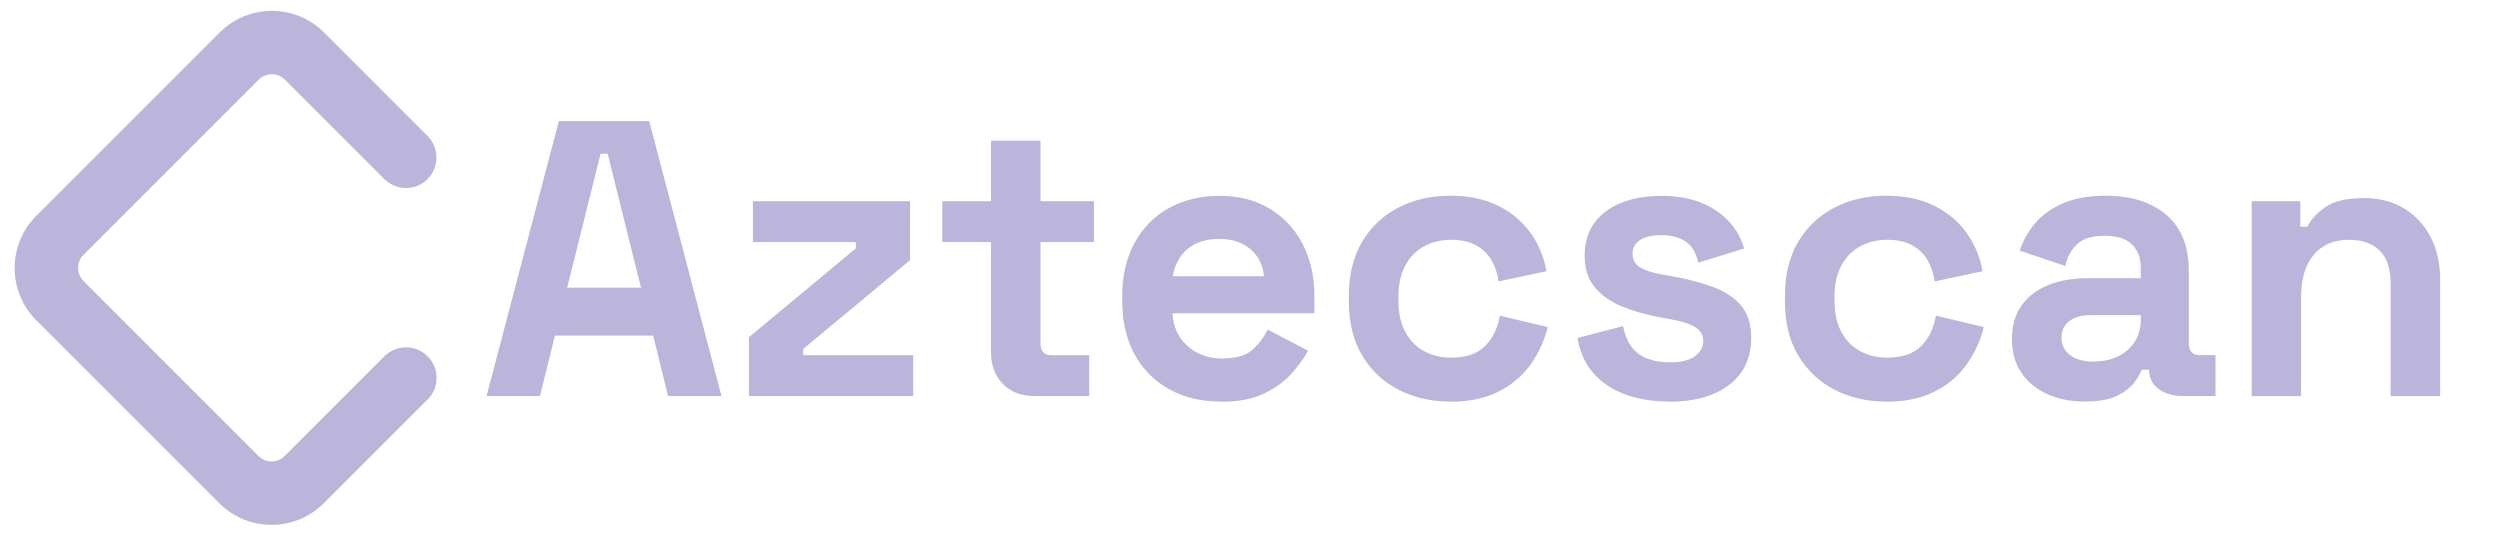
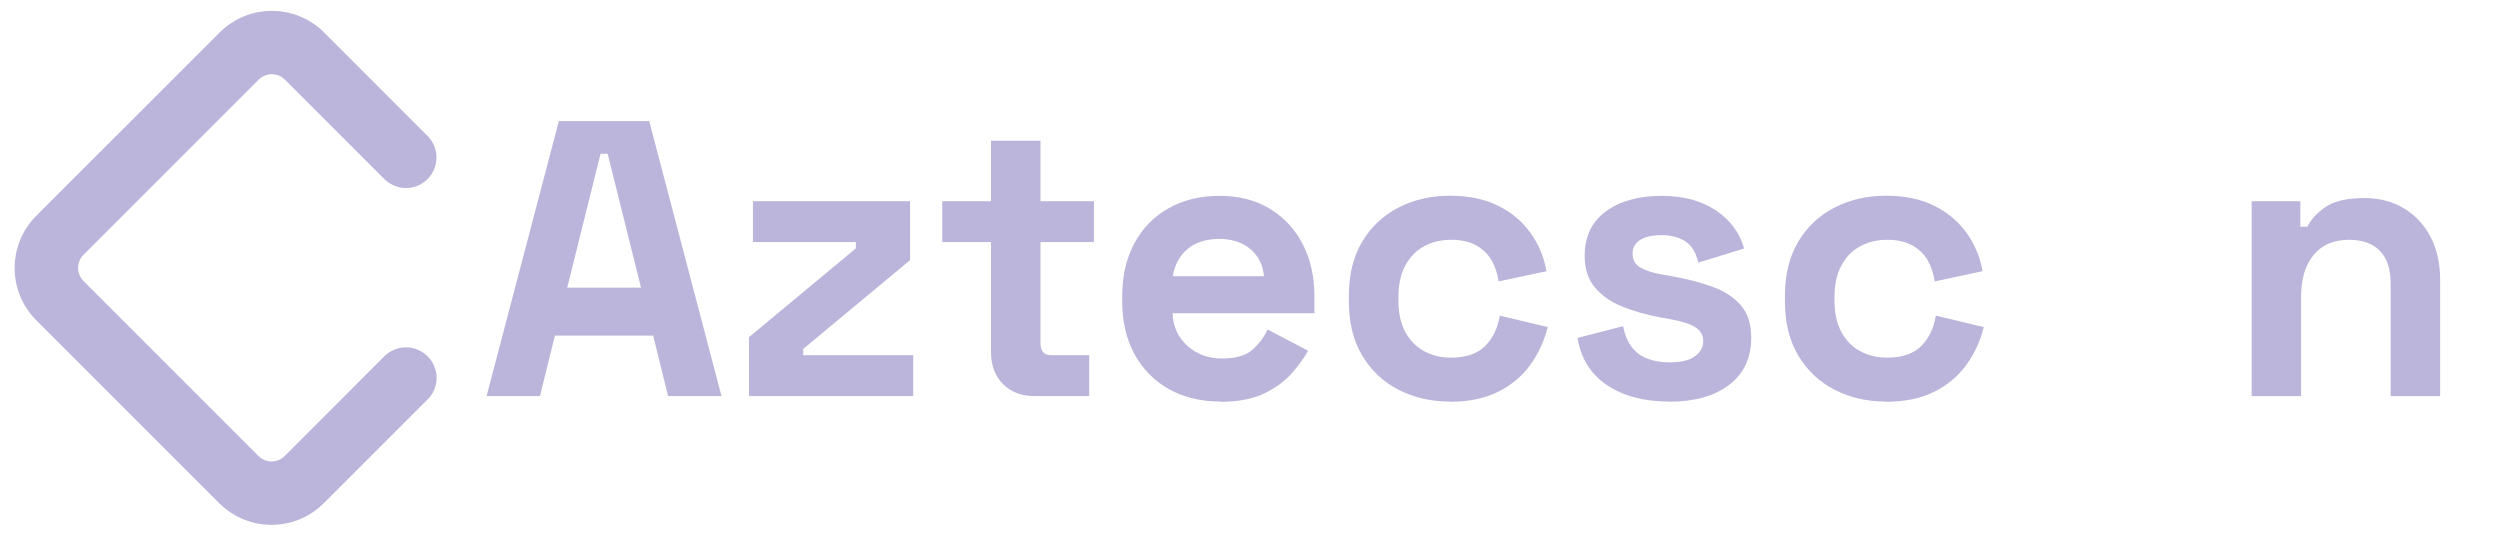
<svg xmlns="http://www.w3.org/2000/svg" id="Layer_1" version="1.1" viewBox="0 0 350 75">
  <defs>
    <style>
      .st0 {
        fill: #bbb5db;
      }
    </style>
  </defs>
  <g>
    <path class="st0" d="M68.12,55.45l10.12-38.5h12.65l10.12,38.5h-7.48l-2.09-8.47h-13.75l-2.09,8.47h-7.48ZM79.4,40.27h10.34l-4.67-18.75h-.99l-4.67,18.75Z" />
    <path class="st0" d="M104.86,55.45v-8.25l14.96-12.43v-.88h-14.41v-5.72h22v8.25l-14.96,12.43v.88h15.4v5.72h-22.99Z" />
    <path class="st0" d="M144.79,55.45c-1.8,0-3.25-.56-4.37-1.68-1.12-1.12-1.68-2.61-1.68-4.48v-15.4h-6.82v-5.72h6.82v-8.47h6.93v8.47h7.48v5.72h-7.48v14.19c0,1.1.51,1.65,1.54,1.65h5.28v5.72h-7.7Z" />
    <path class="st0" d="M170.86,56.22c-2.71,0-5.11-.58-7.18-1.73-2.07-1.15-3.69-2.79-4.84-4.89-1.16-2.11-1.73-4.59-1.73-7.45v-.66c0-2.86.57-5.34,1.71-7.45,1.14-2.11,2.73-3.74,4.79-4.89,2.05-1.16,4.44-1.73,7.15-1.73s5.01.6,6.99,1.79c1.98,1.19,3.52,2.84,4.62,4.95,1.1,2.11,1.65,4.56,1.65,7.34v2.36h-19.86c.07,1.87.77,3.39,2.09,4.57,1.32,1.17,2.93,1.76,4.84,1.76s3.37-.42,4.29-1.26c.92-.84,1.61-1.78,2.09-2.8l5.66,2.97c-.51.95-1.26,1.99-2.23,3.11-.97,1.12-2.27,2.07-3.88,2.86-1.62.79-3.67,1.18-6.16,1.18ZM164.2,38.67h12.76c-.15-1.58-.78-2.84-1.9-3.79-1.12-.95-2.58-1.43-4.37-1.43s-3.36.48-4.46,1.43c-1.1.95-1.78,2.22-2.04,3.79Z" />
    <path class="st0" d="M202.98,56.22c-2.64,0-5.03-.55-7.18-1.65-2.14-1.1-3.84-2.7-5.09-4.79-1.25-2.09-1.87-4.62-1.87-7.59v-.77c0-2.97.62-5.5,1.87-7.59,1.25-2.09,2.94-3.68,5.09-4.78,2.15-1.1,4.54-1.65,7.18-1.65s4.84.46,6.71,1.38c1.87.92,3.38,2.17,4.54,3.77,1.16,1.59,1.92,3.4,2.28,5.42l-6.71,1.43c-.15-1.1-.48-2.09-.99-2.97-.51-.88-1.24-1.58-2.17-2.09-.93-.51-2.1-.77-3.49-.77s-2.65.3-3.77.91c-1.12.6-2,1.5-2.64,2.7-.64,1.19-.96,2.65-.96,4.37v.55c0,1.72.32,3.18.96,4.37.64,1.19,1.52,2.09,2.64,2.69,1.12.61,2.37.91,3.77.91,2.09,0,3.68-.54,4.76-1.62s1.77-2.5,2.06-4.26l6.71,1.6c-.48,1.94-1.29,3.71-2.45,5.31-1.15,1.59-2.67,2.85-4.54,3.77-1.87.92-4.11,1.38-6.71,1.38Z" />
    <path class="st0" d="M233.72,56.22c-3.56,0-6.47-.77-8.75-2.31s-3.65-3.74-4.12-6.6l6.38-1.65c.26,1.28.69,2.29,1.29,3.03.61.73,1.36,1.26,2.25,1.57s1.88.47,2.94.47c1.61,0,2.81-.28,3.58-.85.77-.57,1.16-1.27,1.16-2.12s-.37-1.49-1.1-1.95c-.73-.46-1.91-.83-3.52-1.13l-1.54-.27c-1.91-.37-3.65-.87-5.22-1.51-1.58-.64-2.84-1.53-3.79-2.67-.95-1.14-1.43-2.6-1.43-4.4,0-2.71.99-4.79,2.97-6.24,1.98-1.45,4.58-2.17,7.81-2.17,3.04,0,5.57.68,7.59,2.03,2.02,1.36,3.34,3.14,3.96,5.34l-6.43,1.98c-.29-1.39-.89-2.38-1.79-2.97-.9-.59-2.01-.88-3.33-.88s-2.33.23-3.03.69c-.7.46-1.04,1.09-1.04,1.9,0,.88.37,1.53,1.1,1.95.73.42,1.72.74,2.97.96l1.54.27c2.05.37,3.91.85,5.58,1.46,1.67.6,2.99,1.47,3.96,2.58.97,1.12,1.46,2.63,1.46,4.54,0,2.86-1.04,5.07-3.11,6.63-2.07,1.56-4.85,2.34-8.33,2.34Z" />
    <path class="st0" d="M264.03,56.22c-2.64,0-5.03-.55-7.18-1.65-2.14-1.1-3.84-2.7-5.09-4.79-1.25-2.09-1.87-4.62-1.87-7.59v-.77c0-2.97.62-5.5,1.87-7.59,1.25-2.09,2.94-3.68,5.09-4.78,2.15-1.1,4.54-1.65,7.18-1.65s4.84.46,6.71,1.38c1.87.92,3.38,2.17,4.54,3.77,1.16,1.59,1.92,3.4,2.28,5.42l-6.71,1.43c-.15-1.1-.48-2.09-.99-2.97-.51-.88-1.24-1.58-2.17-2.09-.93-.51-2.1-.77-3.49-.77s-2.65.3-3.77.91c-1.12.6-2,1.5-2.64,2.7-.64,1.19-.96,2.65-.96,4.37v.55c0,1.72.32,3.18.96,4.37.64,1.19,1.52,2.09,2.64,2.69,1.12.61,2.37.91,3.77.91,2.09,0,3.68-.54,4.76-1.62s1.77-2.5,2.06-4.26l6.71,1.6c-.48,1.94-1.29,3.71-2.45,5.31-1.15,1.59-2.67,2.85-4.54,3.77-1.87.92-4.11,1.38-6.71,1.38Z" />
-     <path class="st0" d="M291.91,56.22c-1.94,0-3.69-.34-5.23-1.02-1.54-.68-2.76-1.67-3.66-2.97-.9-1.3-1.35-2.89-1.35-4.76s.45-3.44,1.35-4.7c.9-1.26,2.14-2.22,3.74-2.86,1.59-.64,3.42-.96,5.47-.96h7.48v-1.54c0-1.28-.4-2.34-1.21-3.16-.81-.83-2.09-1.24-3.85-1.24s-3.01.39-3.85,1.18c-.84.79-1.39,1.81-1.65,3.05l-6.38-2.14c.44-1.39,1.15-2.67,2.12-3.82.97-1.16,2.27-2.09,3.91-2.81,1.63-.71,3.62-1.07,5.97-1.07,3.59,0,6.44.9,8.53,2.69,2.09,1.8,3.13,4.4,3.13,7.81v10.17c0,1.1.51,1.65,1.54,1.65h2.2v5.72h-4.62c-1.36,0-2.47-.33-3.35-.99-.88-.66-1.32-1.54-1.32-2.64v-.05h-1.04c-.15.44-.48,1.02-.99,1.73-.51.71-1.32,1.35-2.42,1.9-1.1.55-2.6.82-4.51.82ZM293.12,50.61c1.94,0,3.53-.54,4.76-1.62,1.23-1.08,1.84-2.52,1.84-4.32v-.55h-6.99c-1.28,0-2.29.28-3.02.83-.73.55-1.1,1.32-1.1,2.31s.39,1.8,1.16,2.42c.77.62,1.89.94,3.36.94Z" />
+     <path class="st0" d="M291.91,56.22c-1.94.1.0-rc.2.69-.34-5.23-1.02-1.54-.68-2.76-1.67-3.66-2.97-.9-1.3-1.35-2.89-1.35-4.76s.45-3.44,1.35-4.7c.9-1.26,2.14-2.22,3.74-2.86,1.59-.64,3.42-.96,5.47-.96h7.48v-1.54c0-1.28-.4-2.34-1.21-3.16-.81-.83-2.09-1.24-3.85-1.24s-3.01.39-3.85,1.18c-.84.79-1.39,1.81-1.65,3.05l-6.38-2.14c.44-1.39,1.15-2.67,2.12-3.82.97-1.16,2.27-2.09,3.91-2.81,1.63-.71,3.62-1.07,5.97-1.07,3.59,0,6.44.9,8.53,2.69,2.09,1.8,3.13,4.4,3.13,7.81v10.17c0,1.1.51,1.65,1.54,1.65h2.2v5.72h-4.62c-1.36,0-2.47-.33-3.35-.99-.88-.66-1.32-1.54-1.32-2.64v-.05h-1.04c-.15.44-.48,1.02-.99,1.73-.51.71-1.32,1.35-2.42,1.9-1.1.55-2.6.82-4.51.82ZM293.12,50.61c1.94.1.0-rc.2.53-.54,4.76-1.62,1.23-1.08,1.84-2.52,1.84-4.32v-.55h-6.99c-1.28,0-2.29.28-3.02.83-.73.55-1.1,1.32-1.1,2.31s.39,1.8,1.16,2.42c.77.62,1.89.94,3.36.94Z" />
    <path class="st0" d="M315.23,55.45v-27.28h6.82v3.57h.99c.44-.95,1.26-1.86,2.47-2.72,1.21-.86,3.04-1.29,5.5-1.29,2.13,0,3.99.49,5.58,1.46,1.59.97,2.83,2.31,3.71,4.02.88,1.7,1.32,3.69,1.32,5.97v16.28h-6.93v-15.73c0-2.05-.5-3.59-1.51-4.62-1.01-1.03-2.45-1.54-4.32-1.54-2.13,0-3.78.71-4.95,2.12-1.17,1.41-1.76,3.38-1.76,5.91v13.86h-6.93Z" />
  </g>
  <path class="st0" d="M59.86,49.88c-1.64-1.64-4.28-1.67-5.95-.09h0s-.03.03-.03.03c-.02.01-.03.03-.05.04h0s-13.98,13.99-13.98,13.99l-.1.09c-1.01.91-2.57.89-3.55-.09l-24.51-24.51-.09-.1c-.91-1.02-.89-2.58.09-3.56l24.54-24.54.1-.09h0c1.01-.9,2.57-.88,3.55.1l14.1,14.1s.01-.01.02-.02c1.68,1.51,4.25,1.46,5.86-.16,1.61-1.61,1.66-4.19.16-5.87,0,0,.01,0,.01,0l-14.65-14.65c-4.04-4.04-10.59-4.04-14.63,0L5.08,30.21c-4.04,4.04-4.04,10.59,0,14.63l25.62,25.61c4.04,4.04,10.59,4.04,14.63,0l14.55-14.55h0s.03-.03.04-.04l.21-.21h0s0-.01,0-.01c1.41-1.67,1.32-4.18-.26-5.76Z" />
</svg>
